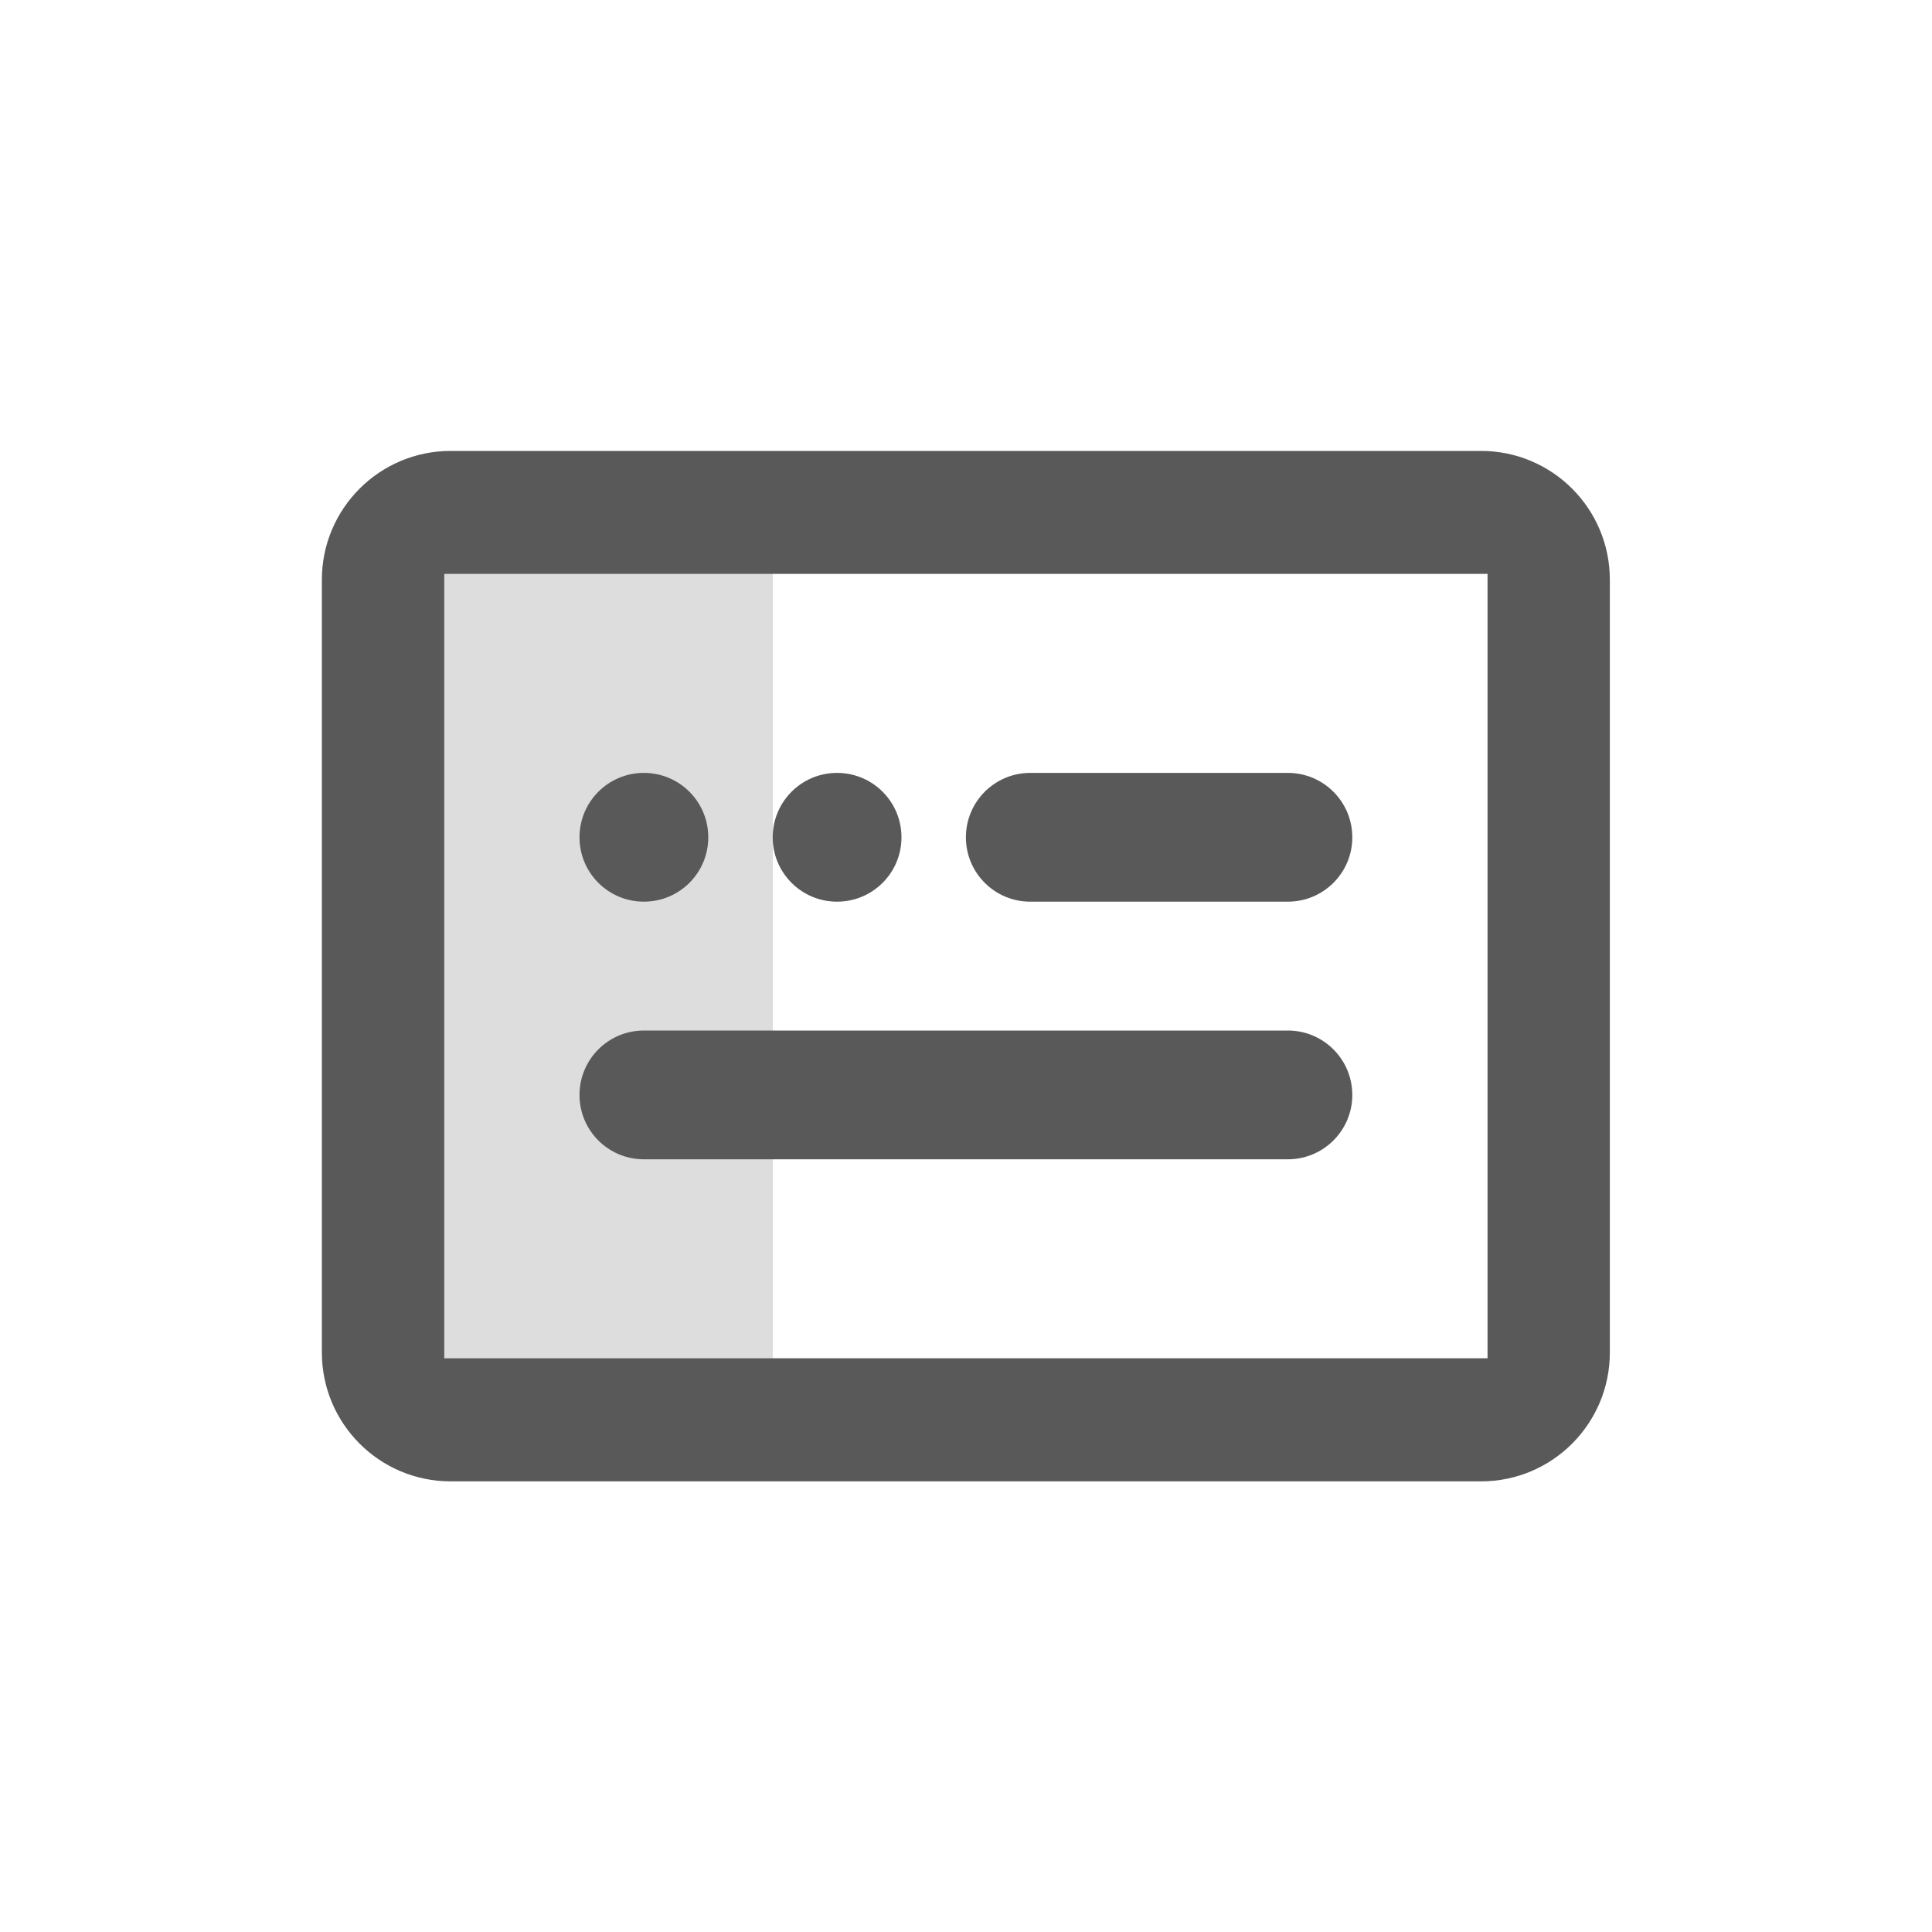
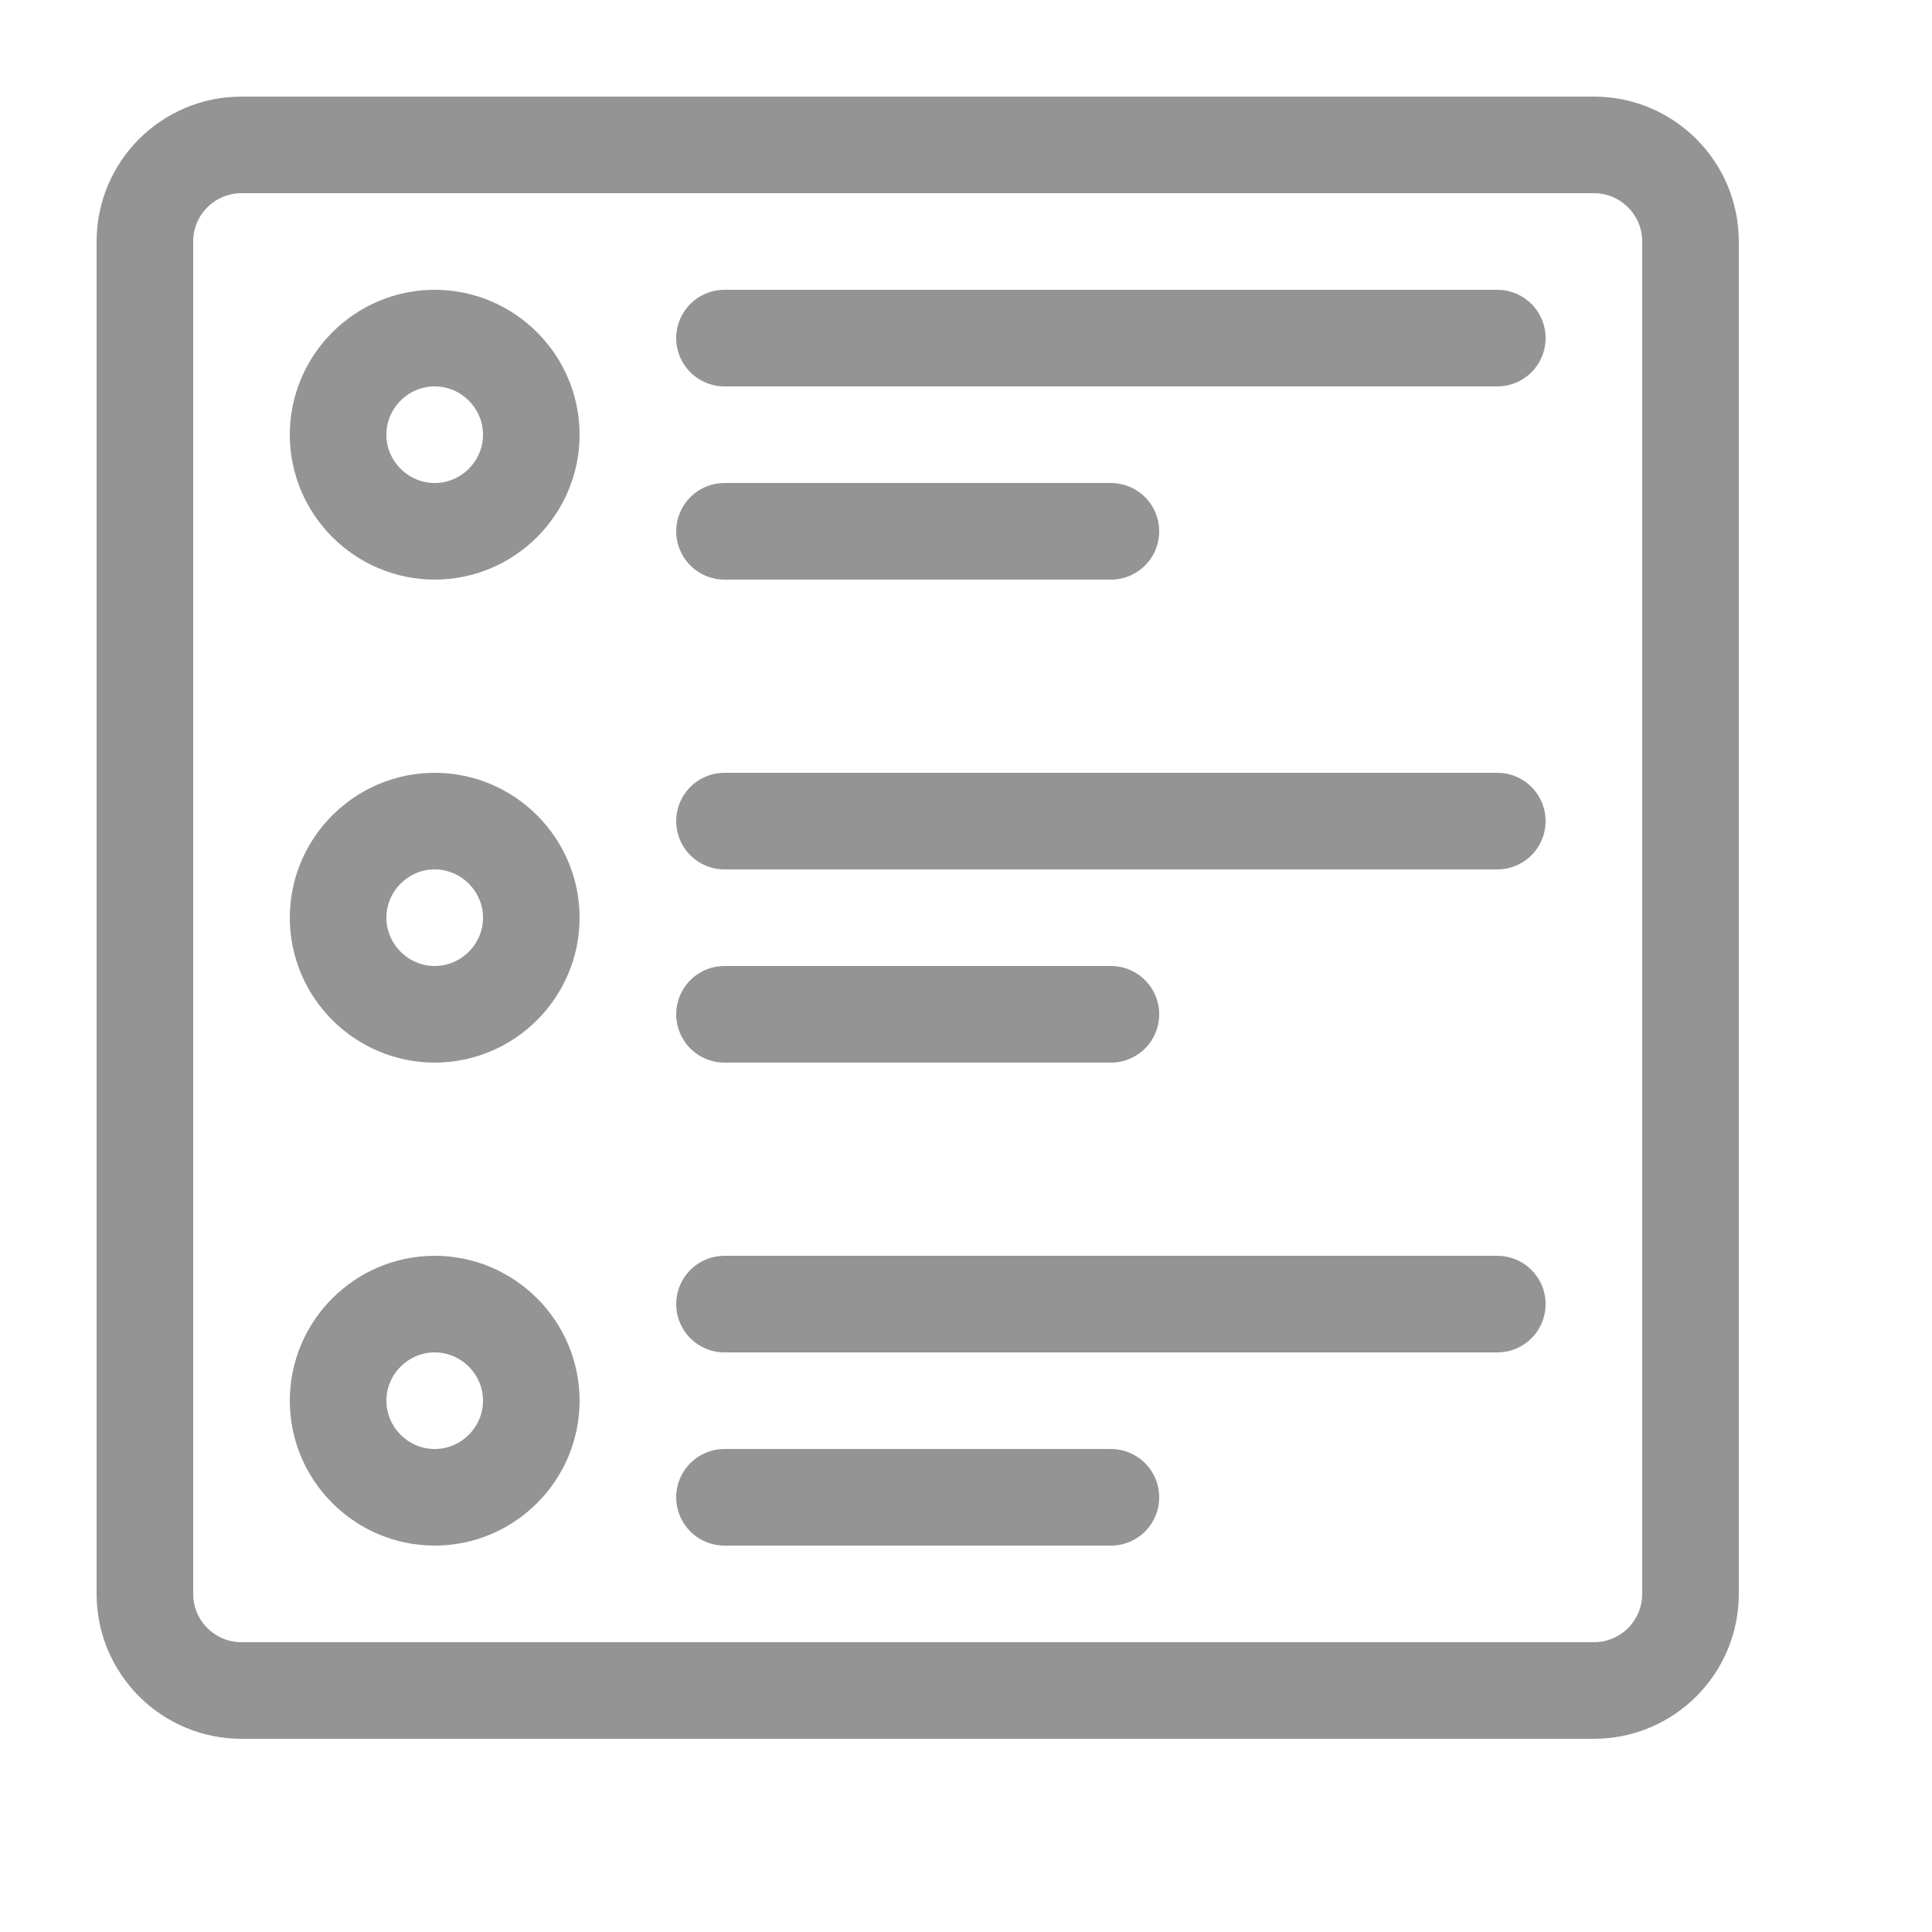
- <svg xmlns="http://www.w3.org/2000/svg" width="20" height="20" viewBox="0 0 20 20" fill="none">
-   <rect x="4" y="5" width="4" height="10" fill="#DDDDDD" />
-   <path fill-rule="evenodd" clip-rule="evenodd" d="M15.332 4.668C16.068 4.668 16.665 5.265 16.665 6.001V14.001C16.665 14.738 16.068 15.335 15.332 15.335H4.665C3.929 15.335 3.332 14.738 3.332 14.001V6.001C3.332 5.265 3.929 4.668 4.665 4.668H15.332ZM15.399 5.941H4.599V14.061H15.399V5.941ZM13.332 10.668C13.7 10.668 13.999 10.966 13.999 11.335C13.999 11.703 13.7 12.001 13.332 12.001H6.665C6.297 12.001 5.999 11.703 5.999 11.335C5.999 10.966 6.297 10.668 6.665 10.668H13.332ZM13.332 8.001C13.7 8.001 13.999 8.299 13.999 8.668C13.999 9.036 13.7 9.334 13.332 9.334H10.665C10.297 9.334 9.999 9.036 9.999 8.668C9.999 8.299 10.297 8.001 10.665 8.001H13.332ZM8.665 8.001C9.034 8.001 9.332 8.299 9.332 8.668C9.332 9.036 9.034 9.334 8.665 9.334C8.297 9.334 7.999 9.036 7.999 8.668C7.999 8.299 8.297 8.001 8.665 8.001ZM6.665 8.001C7.034 8.001 7.332 8.299 7.332 8.668C7.332 9.036 7.034 9.334 6.665 9.334C6.297 9.334 5.999 9.036 5.999 8.668C5.999 8.299 6.297 8.001 6.665 8.001Z" fill="#595959" />
+ <svg xmlns="http://www.w3.org/2000/svg" id="a" width="20" height="20" viewBox="0 0 20 20">
+   <rect x="1.5" y="1.5" width="16" height="16" rx="1" ry="1" style="fill:none; stroke:#949494; stroke-linecap:round; stroke-linejoin:round;" />
+   <path d="M7.5,3.5h8M7.5,5.5h4M7.5,8.5h8M7.5,10.5h4M7.5,15.5h4M7.5,13.5h8" style="fill:none; stroke:#949494; stroke-linecap:round; stroke-linejoin:round;" />
+   <path d="M4.5,5.5h0c-.55,0-1-.45-1-1h0c0-.55.45-1,1-1h0c.55,0,1,.45,1,1h0c0,.55-.45,1-1,1ZM5.5,9.5h0c0-.55-.45-1-1-1h0c-.55,0-1,.45-1,1h0c0,.55.45,1,1,1h0c.55,0,1-.45,1-1ZM5.5,14.5h0c0-.55-.45-1-1-1h0c-.55,0-1,.45-1,1h0c0,.55.45,1,1,1h0c.55,0,1-.45,1-1Z" style="fill:none; stroke:#949494; stroke-linecap:round; stroke-linejoin:round;" />
</svg>
